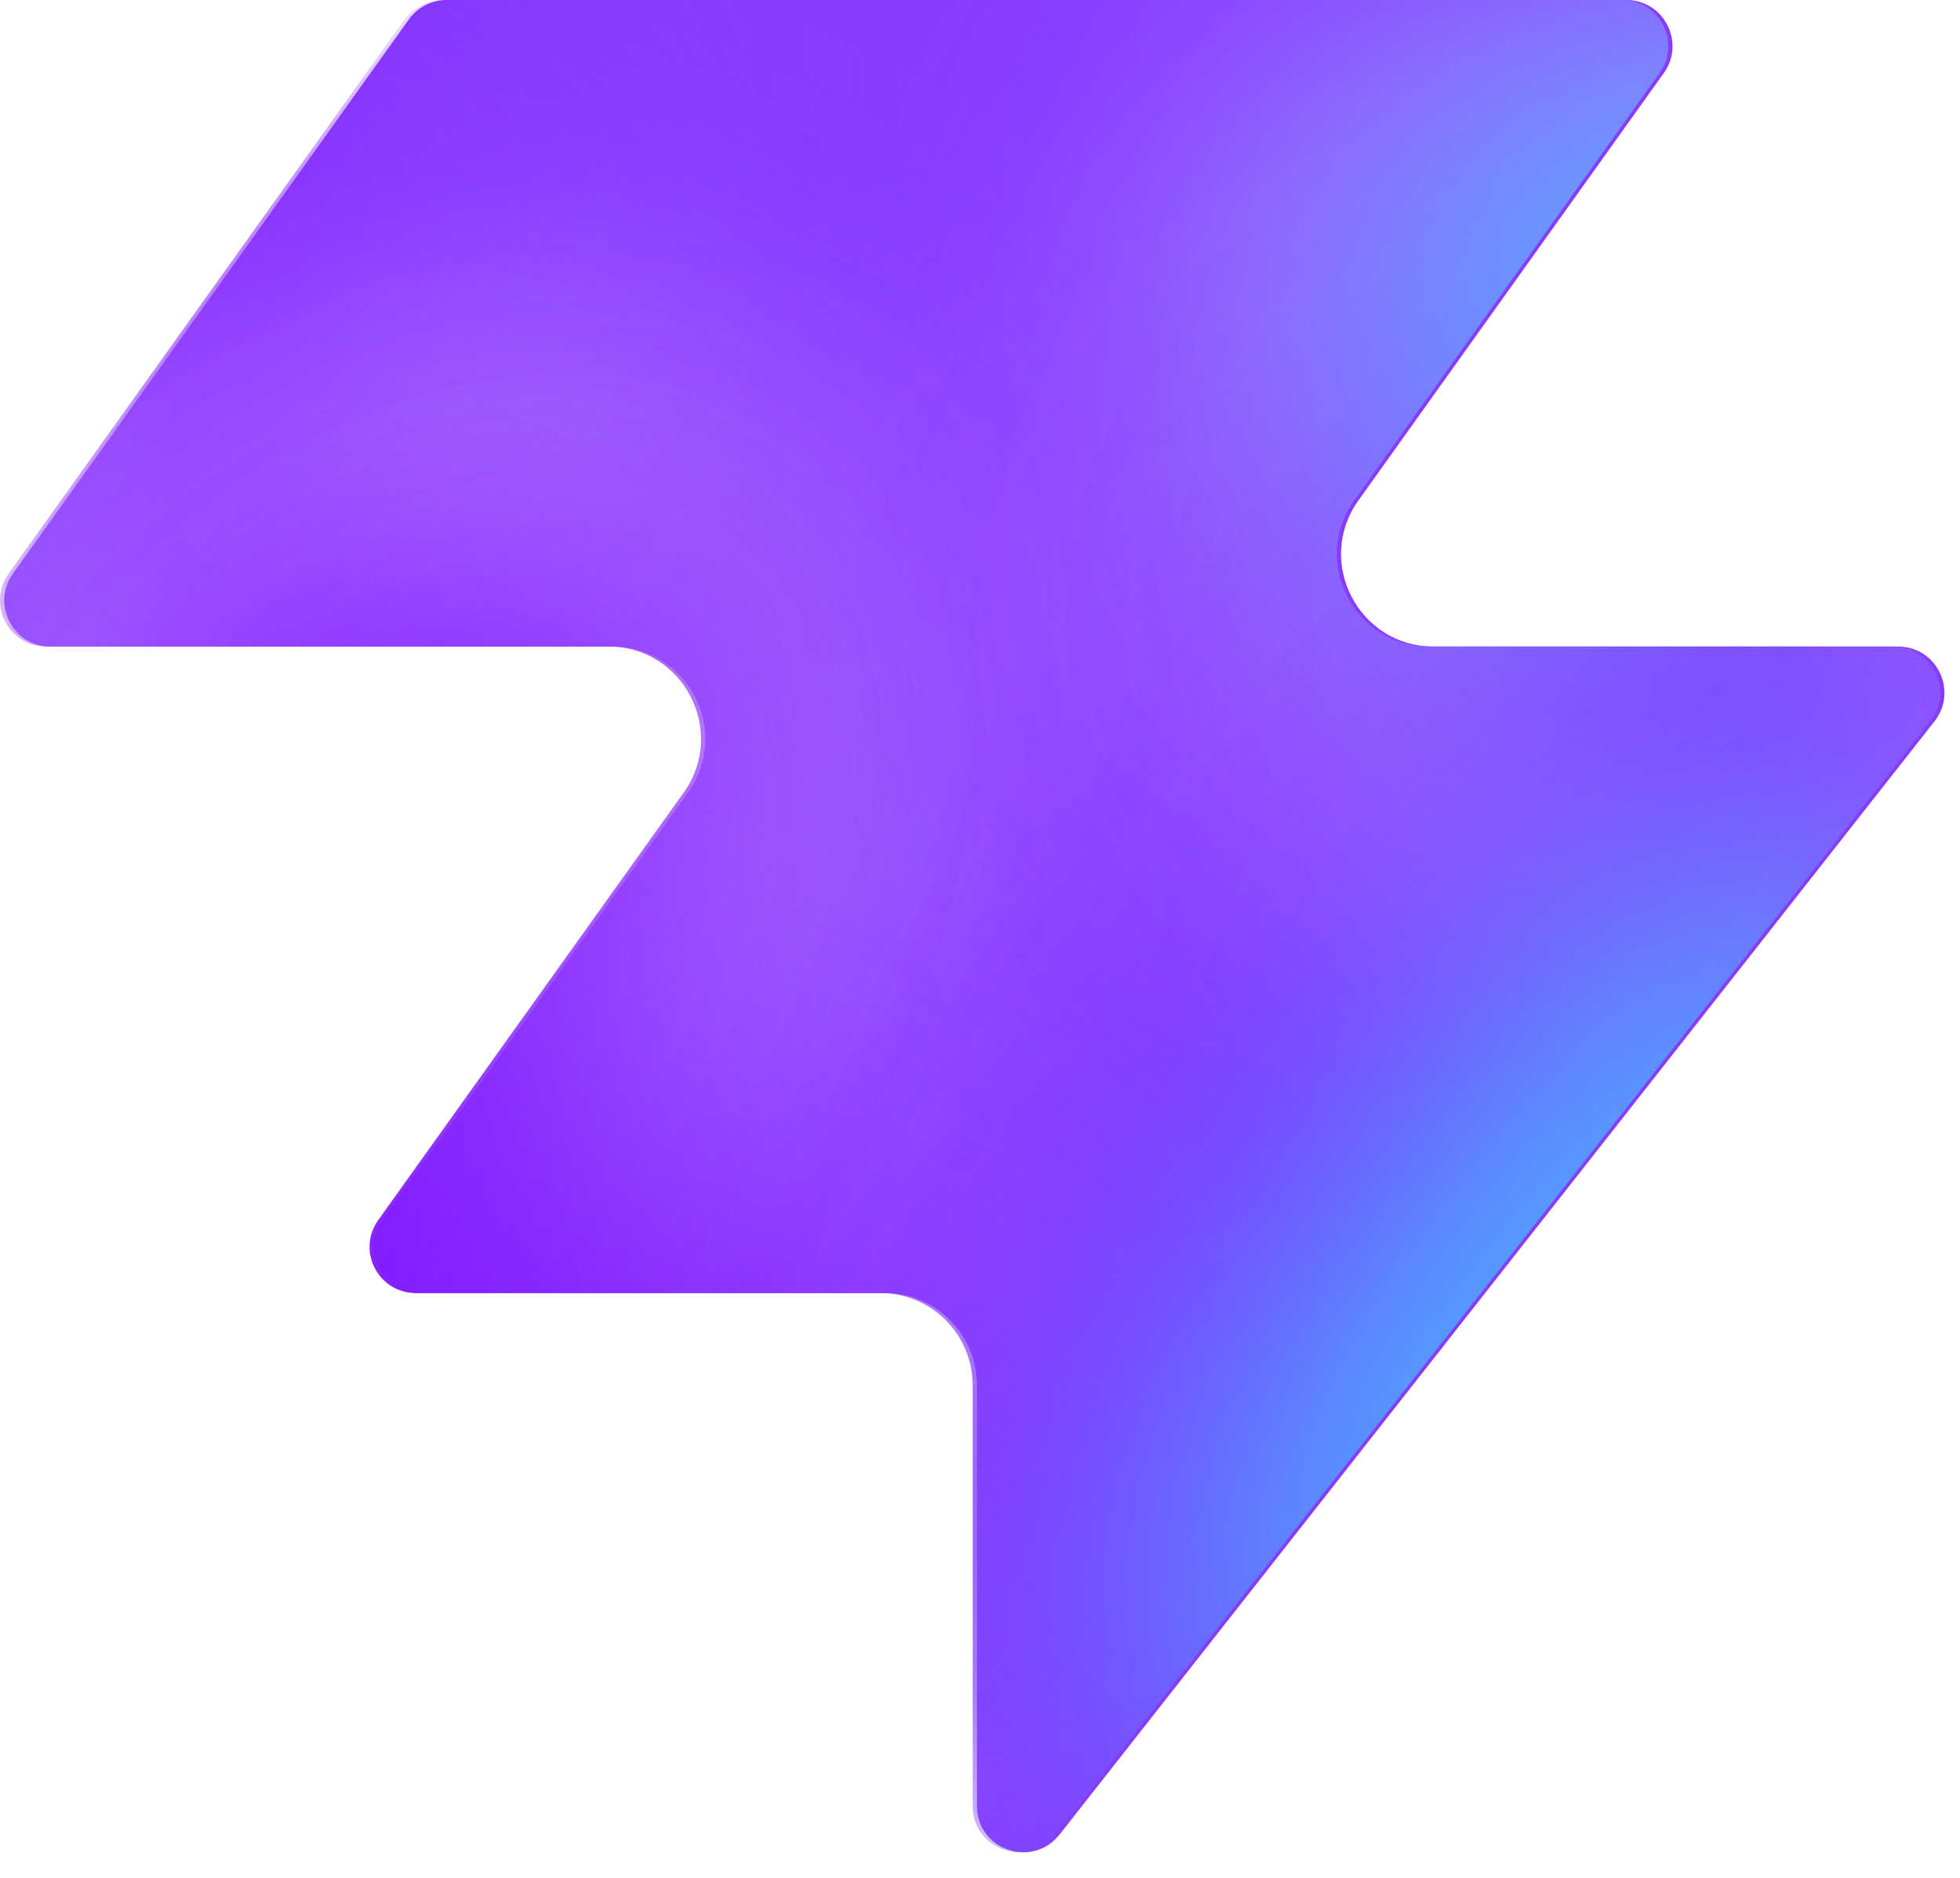
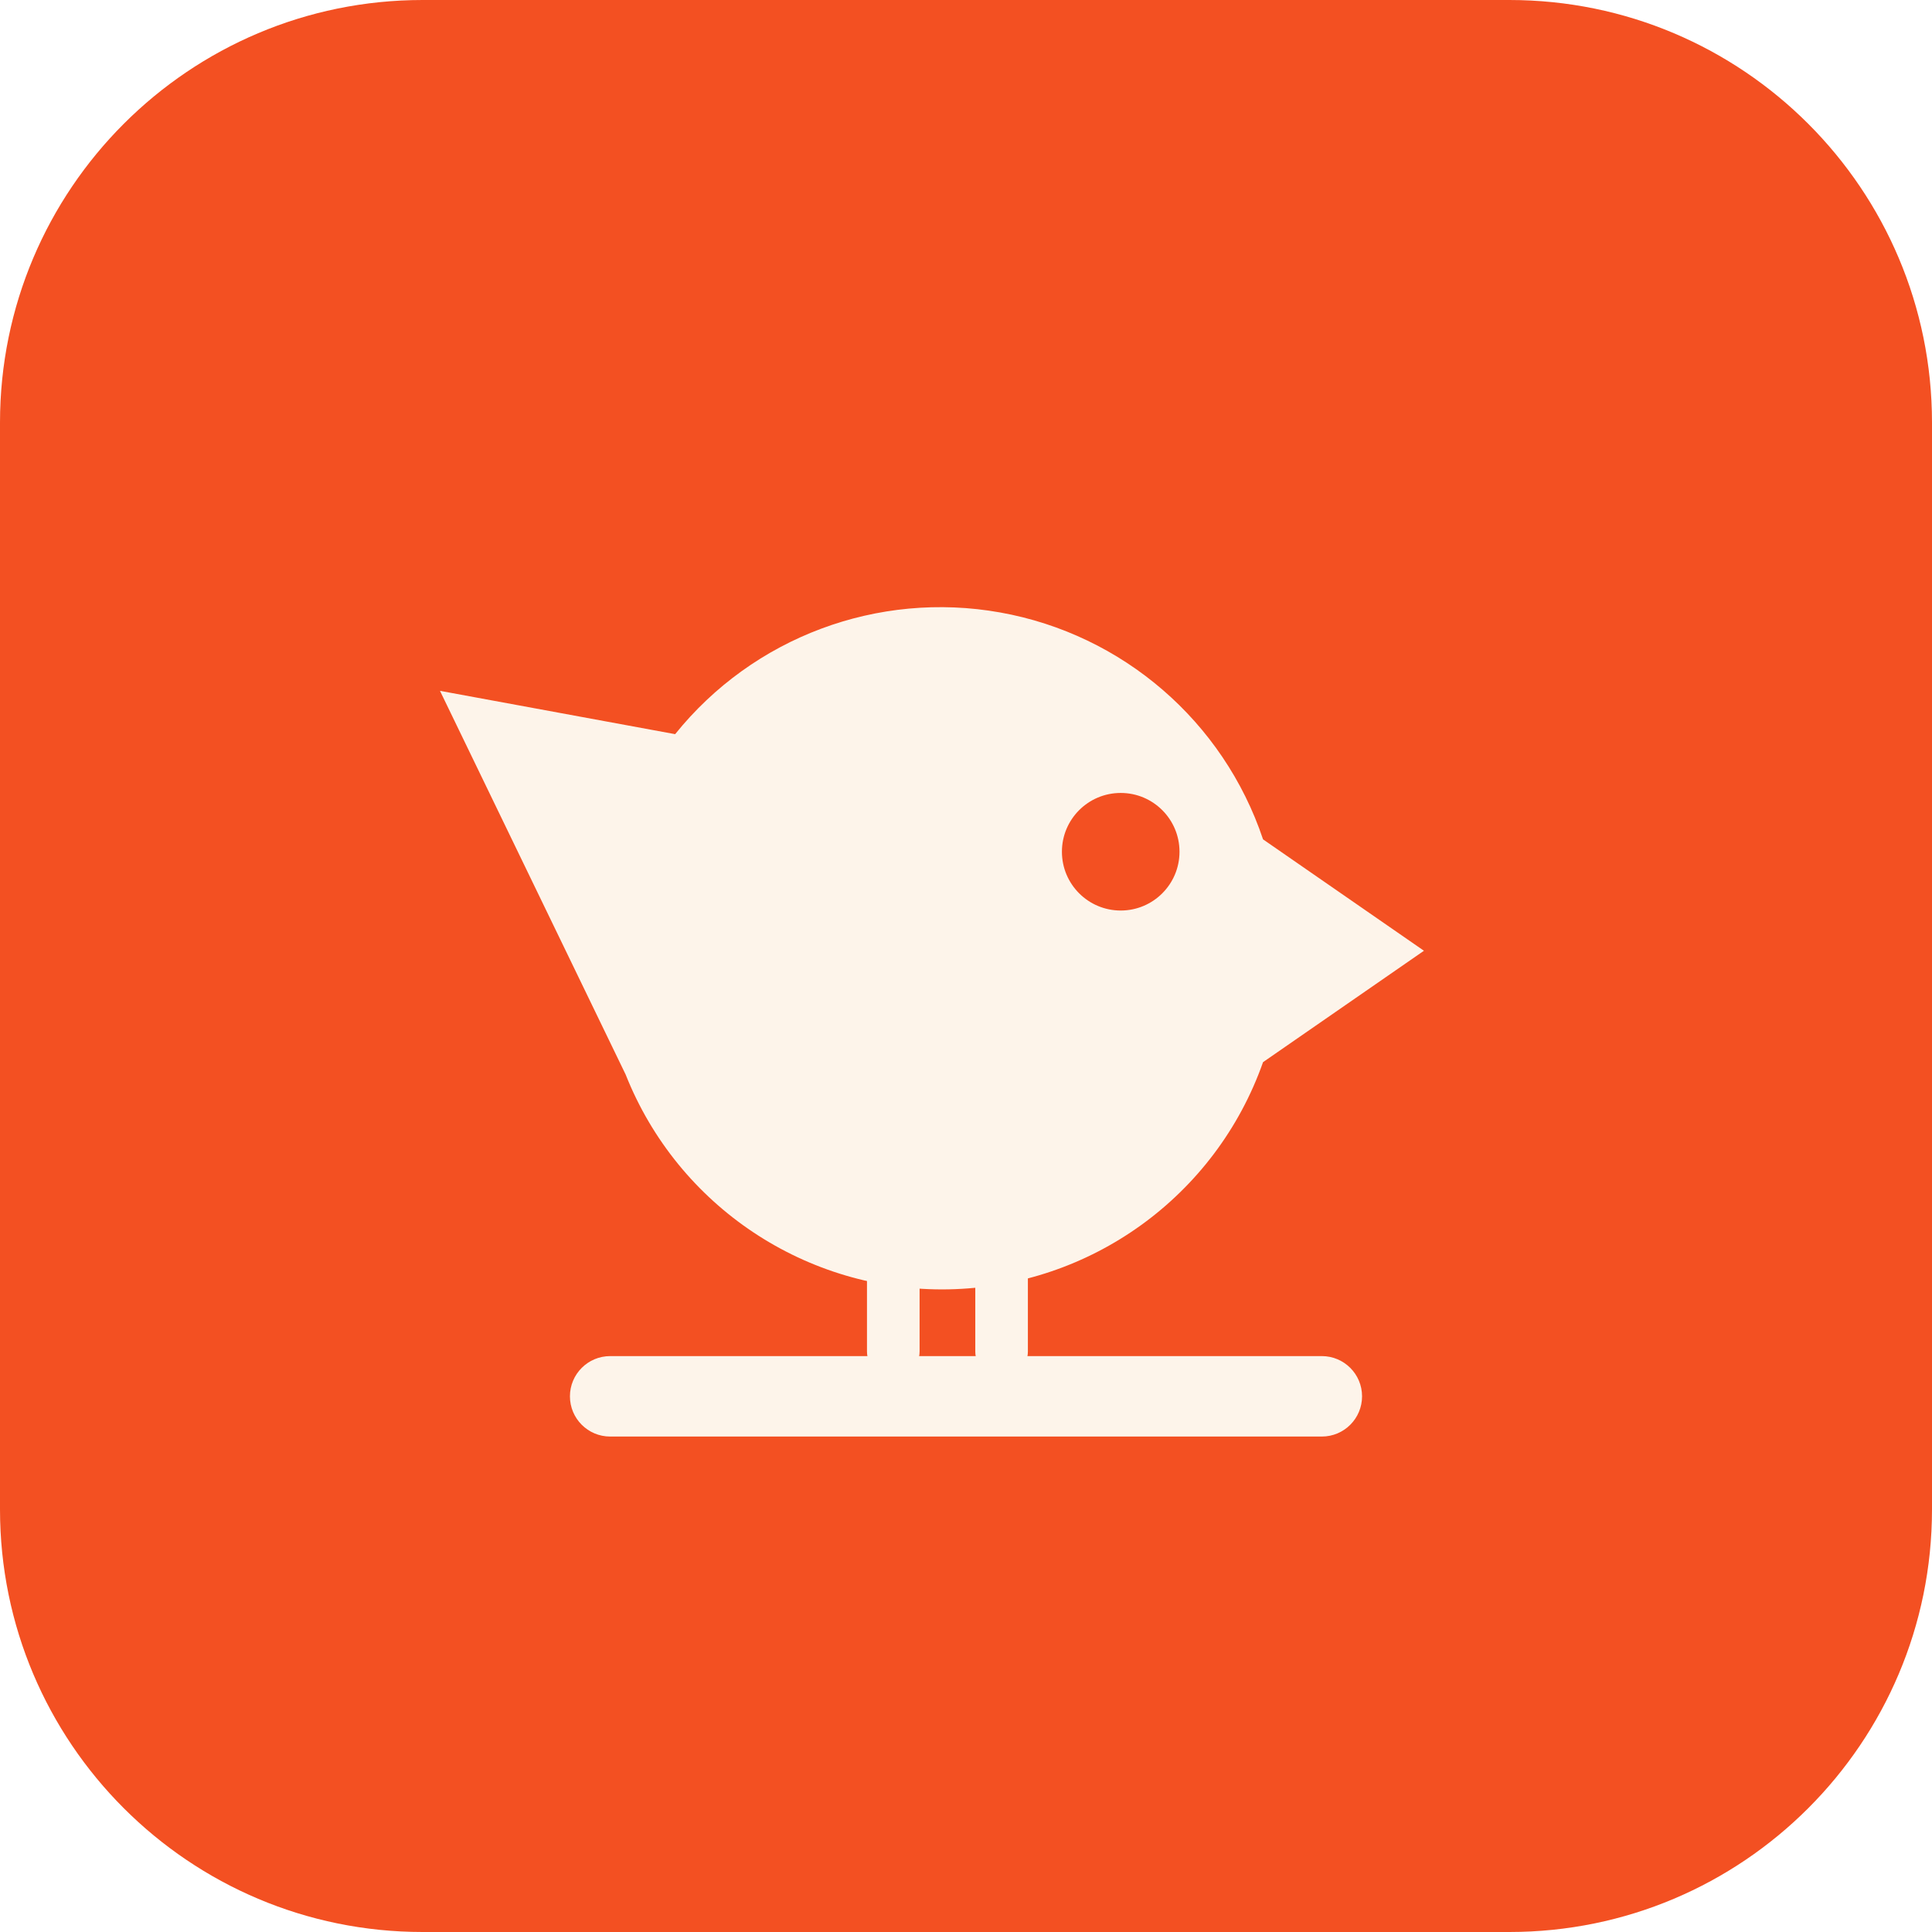
- <svg xmlns="http://www.w3.org/2000/svg" width="48" height="46" fill="none" viewBox="0 0 48 46">
-   <path fill="#863bff" d="M25.946 44.938c-.664.845-2.021.375-2.021-.698V33.937a2.26 2.26 0 0 0-2.262-2.262H10.287c-.92 0-1.456-1.04-.92-1.788l7.48-10.471c1.07-1.497 0-3.578-1.842-3.578H1.237c-.92 0-1.456-1.04-.92-1.788L10.013.474c.214-.297.556-.474.92-.474h28.894c.92 0 1.456 1.04.92 1.788l-7.48 10.471c-1.07 1.498 0 3.579 1.842 3.579h11.377c.943 0 1.473 1.088.89 1.83L25.947 44.94z" style="fill:#863bff;fill:color(display-p3 .525 .23 1);fill-opacity:1" />
-   <mask id="a" width="48" height="46" x="0" y="0" maskUnits="userSpaceOnUse" style="mask-type:alpha">
-     <path fill="#000" d="M25.842 44.938c-.664.844-2.021.375-2.021-.698V33.937a2.26 2.26 0 0 0-2.262-2.262H10.183c-.92 0-1.456-1.04-.92-1.788l7.48-10.471c1.07-1.498 0-3.579-1.842-3.579H1.133c-.92 0-1.456-1.04-.92-1.787L9.91.473c.214-.297.556-.474.92-.474h28.894c.92 0 1.456 1.04.92 1.788l-7.48 10.471c-1.07 1.498 0 3.578 1.842 3.578h11.377c.943 0 1.473 1.088.89 1.832L25.843 44.94z" style="fill:#000;fill-opacity:1" />
-   </mask>
-   <g mask="url(#a)">
-     <g filter="url(#b)">
-       <ellipse cx="5.508" cy="14.704" fill="#ede6ff" rx="5.508" ry="14.704" style="fill:#ede6ff;fill:color(display-p3 .927 .903 1);fill-opacity:1" transform="matrix(.00324 1 1 -.00324 -4.47 31.516)" />
-     </g>
-     <g filter="url(#c)">
-       <ellipse cx="10.399" cy="29.851" fill="#ede6ff" rx="10.399" ry="29.851" style="fill:#ede6ff;fill:color(display-p3 .927 .903 1);fill-opacity:1" transform="matrix(.00324 1 1 -.00324 -39.328 7.883)" />
-     </g>
-     <g filter="url(#d)">
-       <ellipse cx="5.508" cy="30.487" fill="#7e14ff" rx="5.508" ry="30.487" style="fill:#7e14ff;fill:color(display-p3 .492 .077 1);fill-opacity:1" transform="rotate(89.814 -25.913 -14.639)scale(1 -1)" />
-     </g>
-     <g filter="url(#e)">
-       <ellipse cx="5.508" cy="30.599" fill="#7e14ff" rx="5.508" ry="30.599" style="fill:#7e14ff;fill:color(display-p3 .492 .077 1);fill-opacity:1" transform="rotate(89.814 -32.644 -3.334)scale(1 -1)" />
-     </g>
-     <g filter="url(#f)">
-       <ellipse cx="5.508" cy="30.599" fill="#7e14ff" rx="5.508" ry="30.599" style="fill:#7e14ff;fill:color(display-p3 .492 .077 1);fill-opacity:1" transform="matrix(.00324 1 1 -.00324 -34.34 30.47)" />
-     </g>
-     <g filter="url(#g)">
-       <ellipse cx="14.072" cy="22.078" fill="#ede6ff" rx="14.072" ry="22.078" style="fill:#ede6ff;fill:color(display-p3 .927 .903 1);fill-opacity:1" transform="rotate(93.35 24.506 48.493)scale(-1 1)" />
-     </g>
-     <g filter="url(#h)">
-       <ellipse cx="3.47" cy="21.501" fill="#7e14ff" rx="3.47" ry="21.501" style="fill:#7e14ff;fill:color(display-p3 .492 .077 1);fill-opacity:1" transform="rotate(89.009 28.708 47.59)scale(-1 1)" />
-     </g>
-     <g filter="url(#i)">
-       <ellipse cx="3.47" cy="21.501" fill="#7e14ff" rx="3.47" ry="21.501" style="fill:#7e14ff;fill:color(display-p3 .492 .077 1);fill-opacity:1" transform="rotate(89.009 28.708 47.59)scale(-1 1)" />
-     </g>
-     <g filter="url(#j)">
-       <ellipse cx=".387" cy="8.972" fill="#7e14ff" rx="4.407" ry="29.108" style="fill:#7e14ff;fill:color(display-p3 .492 .077 1);fill-opacity:1" transform="rotate(39.51 .387 8.972)" />
-     </g>
-     <g filter="url(#k)">
-       <ellipse cx="47.523" cy="-6.092" fill="#7e14ff" rx="4.407" ry="29.108" style="fill:#7e14ff;fill:color(display-p3 .492 .077 1);fill-opacity:1" transform="rotate(37.892 47.523 -6.092)" />
-     </g>
-     <g filter="url(#l)">
-       <ellipse cx="41.412" cy="6.333" fill="#47bfff" rx="5.971" ry="9.665" style="fill:#47bfff;fill:color(display-p3 .28 .748 1);fill-opacity:1" transform="rotate(37.892 41.412 6.333)" />
-     </g>
-     <g filter="url(#m)">
-       <ellipse cx="-1.879" cy="38.332" fill="#7e14ff" rx="4.407" ry="29.108" style="fill:#7e14ff;fill:color(display-p3 .492 .077 1);fill-opacity:1" transform="rotate(37.892 -1.88 38.332)" />
-     </g>
-     <g filter="url(#n)">
-       <ellipse cx="-1.879" cy="38.332" fill="#7e14ff" rx="4.407" ry="29.108" style="fill:#7e14ff;fill:color(display-p3 .492 .077 1);fill-opacity:1" transform="rotate(37.892 -1.88 38.332)" />
-     </g>
-     <g filter="url(#o)">
-       <ellipse cx="35.651" cy="29.907" fill="#7e14ff" rx="4.407" ry="29.108" style="fill:#7e14ff;fill:color(display-p3 .492 .077 1);fill-opacity:1" transform="rotate(37.892 35.651 29.907)" />
-     </g>
-     <g filter="url(#p)">
-       <ellipse cx="38.418" cy="32.4" fill="#47bfff" rx="5.971" ry="15.297" style="fill:#47bfff;fill:color(display-p3 .28 .748 1);fill-opacity:1" transform="rotate(37.892 38.418 32.4)" />
-     </g>
+ <svg xmlns="http://www.w3.org/2000/svg" viewBox="0 0 512 512">
+   <rect width="512" height="512" rx="112" fill="#f35022" />
+   <g fill="#fdf4ea" transform="translate(256 270) scale(.82) translate(-256 -270)">
+     <rect x="128" y="379" width="256" height="26" rx="13" />
+     <rect x="224" y="340" width="17" height="46" rx="8.5" />
+     <rect x="259" y="340" width="17" height="46" rx="8.5" />
+     <path fill-rule="evenodd" d="M 352 212 L 404 248 L 352 284 A 110 110 0 0 1 146 288 L 86 164 L 162 178 A 110 110 0 0 1 352 212 Z M 287 216 A 19 19 0 1 1 325 216 A 19 19 0 1 1 287 216 Z" />
  </g>
-   <defs>
-     <filter id="b" width="60.045" height="41.654" x="-19.77" y="16.149" color-interpolation-filters="sRGB" filterUnits="userSpaceOnUse">
-       <feFlood flood-opacity="0" result="BackgroundImageFix" />
-       <feBlend in="SourceGraphic" in2="BackgroundImageFix" result="shape" />
-       <feGaussianBlur result="effect1_foregroundBlur_2002_17158" stdDeviation="7.659" />
-     </filter>
-     <filter id="c" width="90.34" height="51.437" x="-54.613" y="-7.533" color-interpolation-filters="sRGB" filterUnits="userSpaceOnUse">
-       <feFlood flood-opacity="0" result="BackgroundImageFix" />
-       <feBlend in="SourceGraphic" in2="BackgroundImageFix" result="shape" />
-       <feGaussianBlur result="effect1_foregroundBlur_2002_17158" stdDeviation="7.659" />
-     </filter>
-     <filter id="d" width="79.355" height="29.4" x="-49.64" y="2.03" color-interpolation-filters="sRGB" filterUnits="userSpaceOnUse">
-       <feFlood flood-opacity="0" result="BackgroundImageFix" />
-       <feBlend in="SourceGraphic" in2="BackgroundImageFix" result="shape" />
-       <feGaussianBlur result="effect1_foregroundBlur_2002_17158" stdDeviation="4.596" />
-     </filter>
-     <filter id="e" width="79.579" height="29.4" x="-45.045" y="20.029" color-interpolation-filters="sRGB" filterUnits="userSpaceOnUse">
-       <feFlood flood-opacity="0" result="BackgroundImageFix" />
-       <feBlend in="SourceGraphic" in2="BackgroundImageFix" result="shape" />
-       <feGaussianBlur result="effect1_foregroundBlur_2002_17158" stdDeviation="4.596" />
-     </filter>
-     <filter id="f" width="79.579" height="29.4" x="-43.513" y="21.178" color-interpolation-filters="sRGB" filterUnits="userSpaceOnUse">
-       <feFlood flood-opacity="0" result="BackgroundImageFix" />
-       <feBlend in="SourceGraphic" in2="BackgroundImageFix" result="shape" />
-       <feGaussianBlur result="effect1_foregroundBlur_2002_17158" stdDeviation="4.596" />
-     </filter>
-     <filter id="g" width="74.749" height="58.852" x="15.756" y="-17.901" color-interpolation-filters="sRGB" filterUnits="userSpaceOnUse">
-       <feFlood flood-opacity="0" result="BackgroundImageFix" />
-       <feBlend in="SourceGraphic" in2="BackgroundImageFix" result="shape" />
-       <feGaussianBlur result="effect1_foregroundBlur_2002_17158" stdDeviation="7.659" />
-     </filter>
-     <filter id="h" width="61.377" height="25.362" x="23.548" y="2.284" color-interpolation-filters="sRGB" filterUnits="userSpaceOnUse">
-       <feFlood flood-opacity="0" result="BackgroundImageFix" />
-       <feBlend in="SourceGraphic" in2="BackgroundImageFix" result="shape" />
-       <feGaussianBlur result="effect1_foregroundBlur_2002_17158" stdDeviation="4.596" />
-     </filter>
-     <filter id="i" width="61.377" height="25.362" x="23.548" y="2.284" color-interpolation-filters="sRGB" filterUnits="userSpaceOnUse">
-       <feFlood flood-opacity="0" result="BackgroundImageFix" />
-       <feBlend in="SourceGraphic" in2="BackgroundImageFix" result="shape" />
-       <feGaussianBlur result="effect1_foregroundBlur_2002_17158" stdDeviation="4.596" />
-     </filter>
-     <filter id="j" width="56.045" height="63.649" x="-27.636" y="-22.853" color-interpolation-filters="sRGB" filterUnits="userSpaceOnUse">
-       <feFlood flood-opacity="0" result="BackgroundImageFix" />
-       <feBlend in="SourceGraphic" in2="BackgroundImageFix" result="shape" />
-       <feGaussianBlur result="effect1_foregroundBlur_2002_17158" stdDeviation="4.596" />
-     </filter>
-     <filter id="k" width="54.814" height="64.646" x="20.116" y="-38.415" color-interpolation-filters="sRGB" filterUnits="userSpaceOnUse">
-       <feFlood flood-opacity="0" result="BackgroundImageFix" />
-       <feBlend in="SourceGraphic" in2="BackgroundImageFix" result="shape" />
-       <feGaussianBlur result="effect1_foregroundBlur_2002_17158" stdDeviation="4.596" />
-     </filter>
-     <filter id="l" width="33.541" height="35.313" x="24.641" y="-11.323" color-interpolation-filters="sRGB" filterUnits="userSpaceOnUse">
-       <feFlood flood-opacity="0" result="BackgroundImageFix" />
-       <feBlend in="SourceGraphic" in2="BackgroundImageFix" result="shape" />
-       <feGaussianBlur result="effect1_foregroundBlur_2002_17158" stdDeviation="4.596" />
-     </filter>
-     <filter id="m" width="54.814" height="64.646" x="-29.286" y="6.009" color-interpolation-filters="sRGB" filterUnits="userSpaceOnUse">
-       <feFlood flood-opacity="0" result="BackgroundImageFix" />
-       <feBlend in="SourceGraphic" in2="BackgroundImageFix" result="shape" />
-       <feGaussianBlur result="effect1_foregroundBlur_2002_17158" stdDeviation="4.596" />
-     </filter>
-     <filter id="n" width="54.814" height="64.646" x="-29.286" y="6.009" color-interpolation-filters="sRGB" filterUnits="userSpaceOnUse">
-       <feFlood flood-opacity="0" result="BackgroundImageFix" />
-       <feBlend in="SourceGraphic" in2="BackgroundImageFix" result="shape" />
-       <feGaussianBlur result="effect1_foregroundBlur_2002_17158" stdDeviation="4.596" />
-     </filter>
-     <filter id="o" width="54.814" height="64.646" x="8.244" y="-2.416" color-interpolation-filters="sRGB" filterUnits="userSpaceOnUse">
-       <feFlood flood-opacity="0" result="BackgroundImageFix" />
-       <feBlend in="SourceGraphic" in2="BackgroundImageFix" result="shape" />
-       <feGaussianBlur result="effect1_foregroundBlur_2002_17158" stdDeviation="4.596" />
-     </filter>
-     <filter id="p" width="39.409" height="43.623" x="18.713" y="10.588" color-interpolation-filters="sRGB" filterUnits="userSpaceOnUse">
-       <feFlood flood-opacity="0" result="BackgroundImageFix" />
-       <feBlend in="SourceGraphic" in2="BackgroundImageFix" result="shape" />
-       <feGaussianBlur result="effect1_foregroundBlur_2002_17158" stdDeviation="4.596" />
-     </filter>
-   </defs>
</svg>
